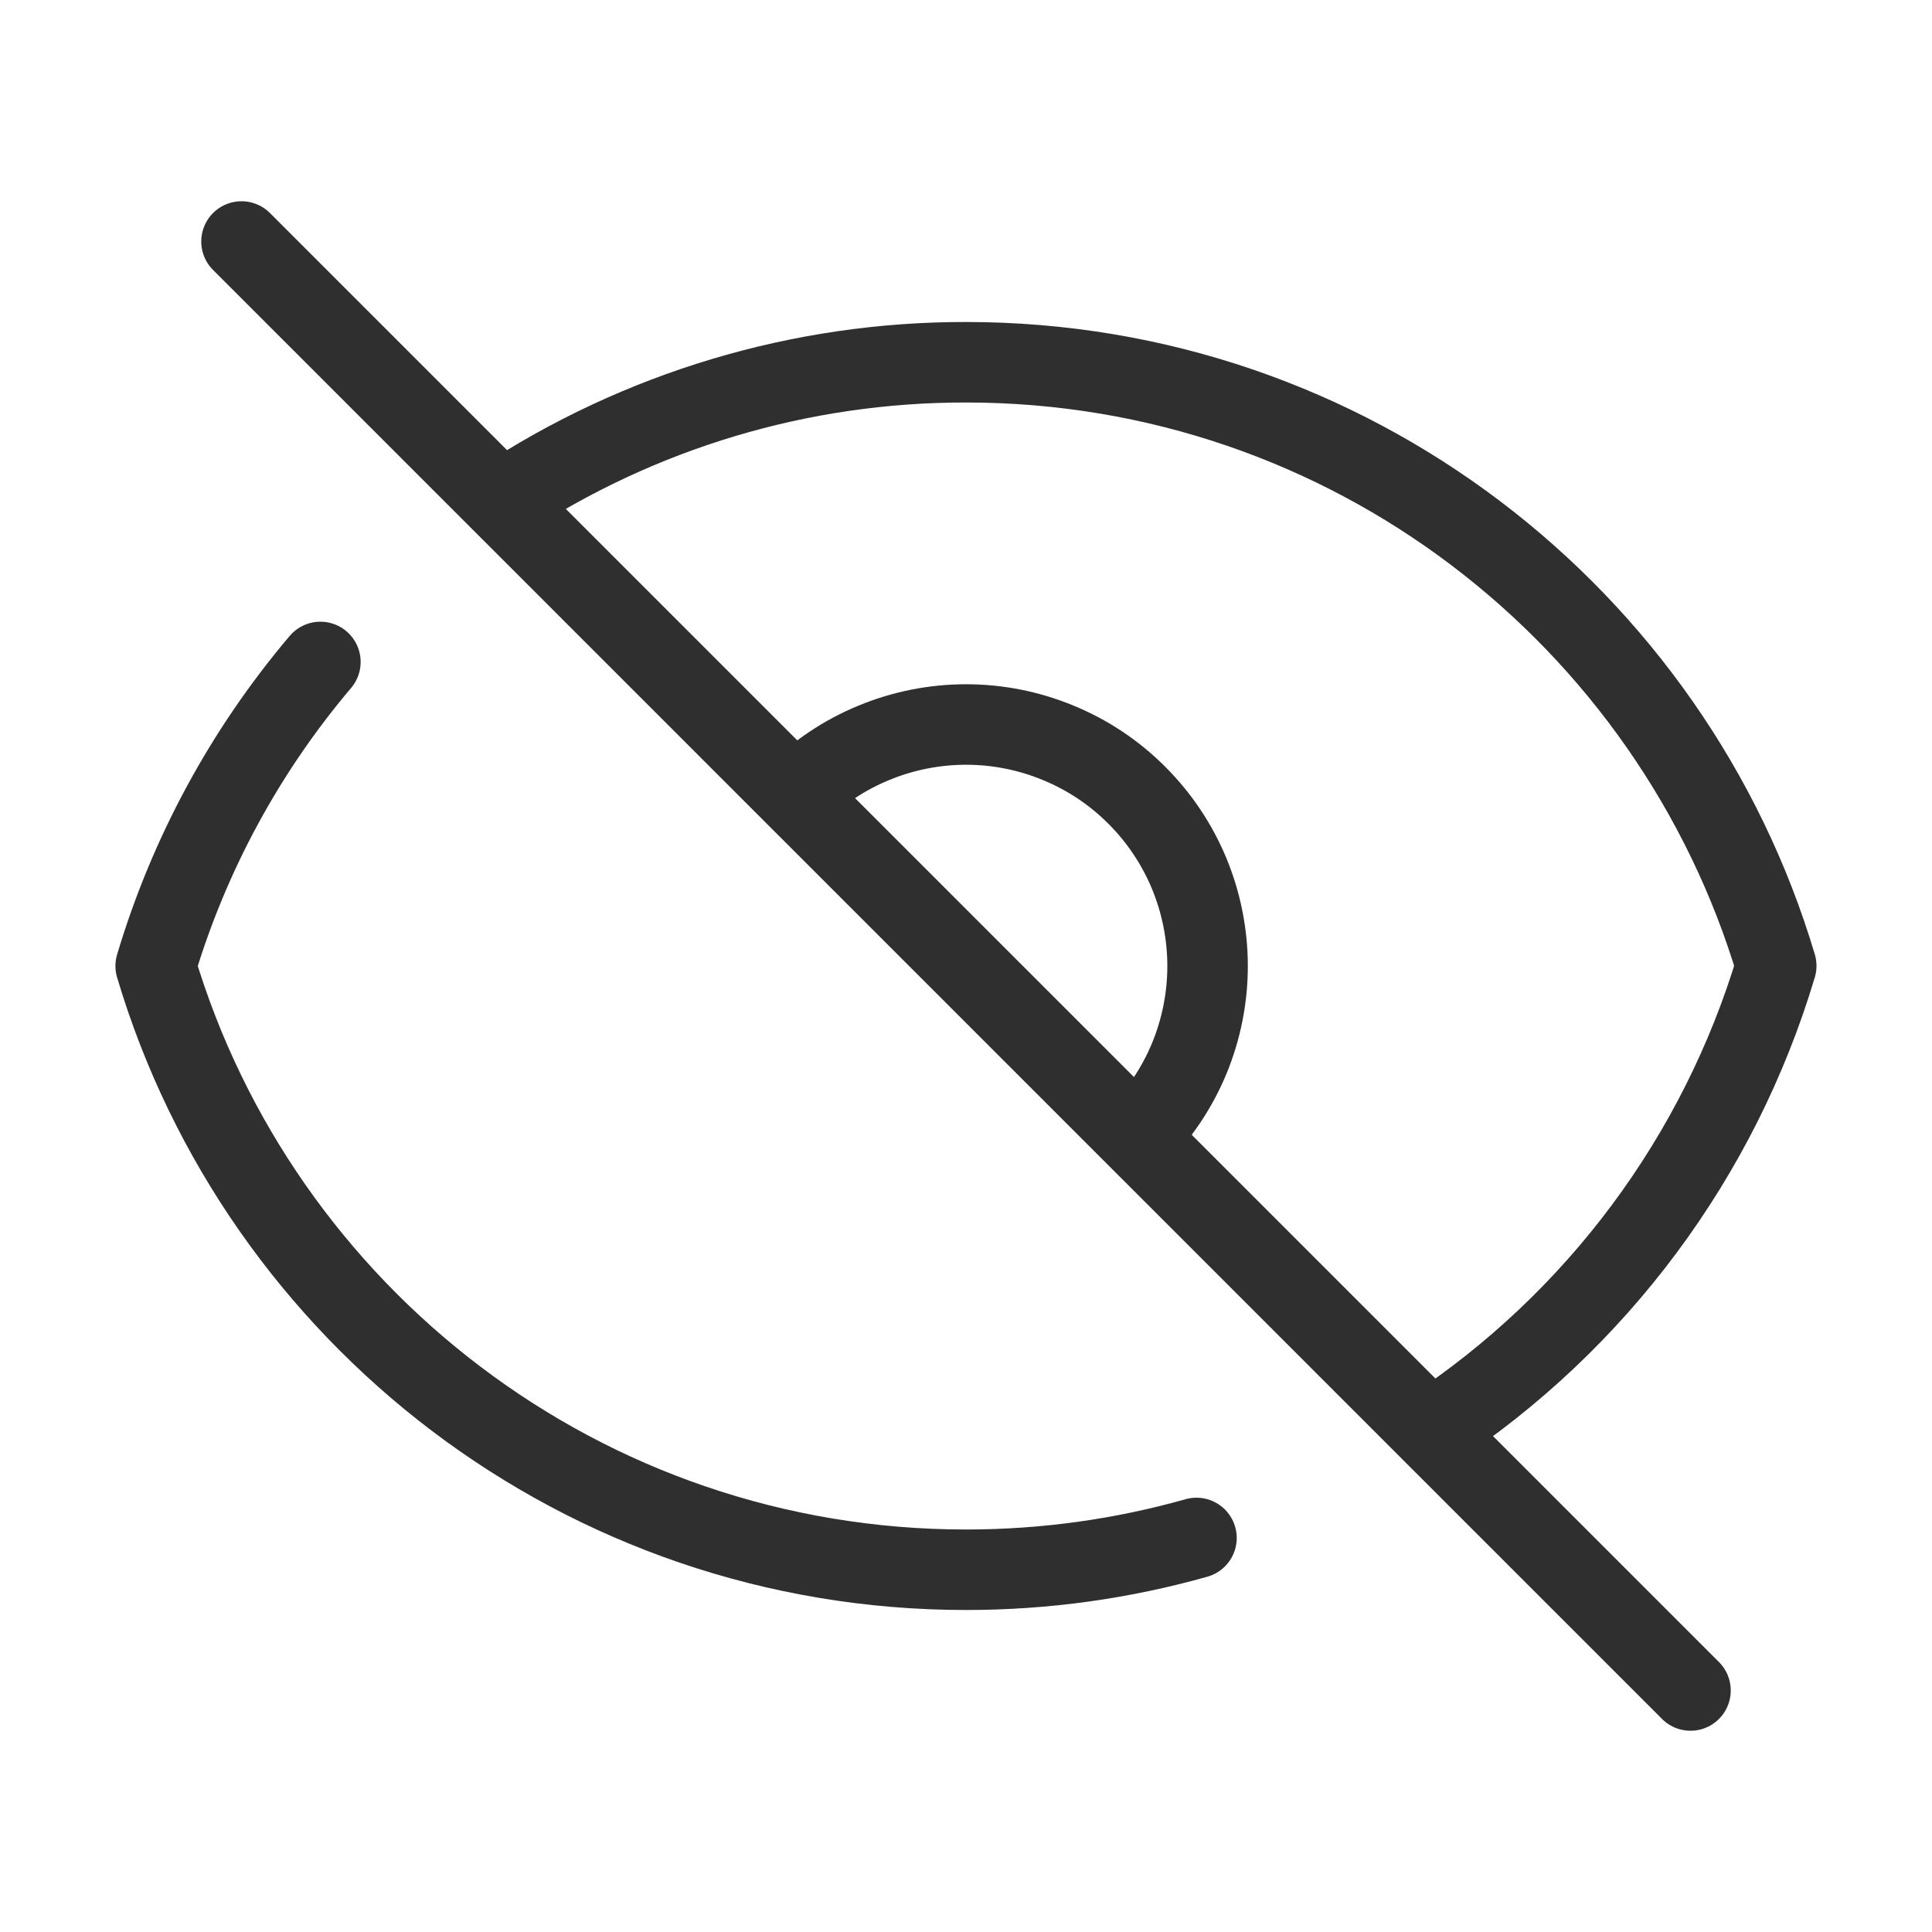
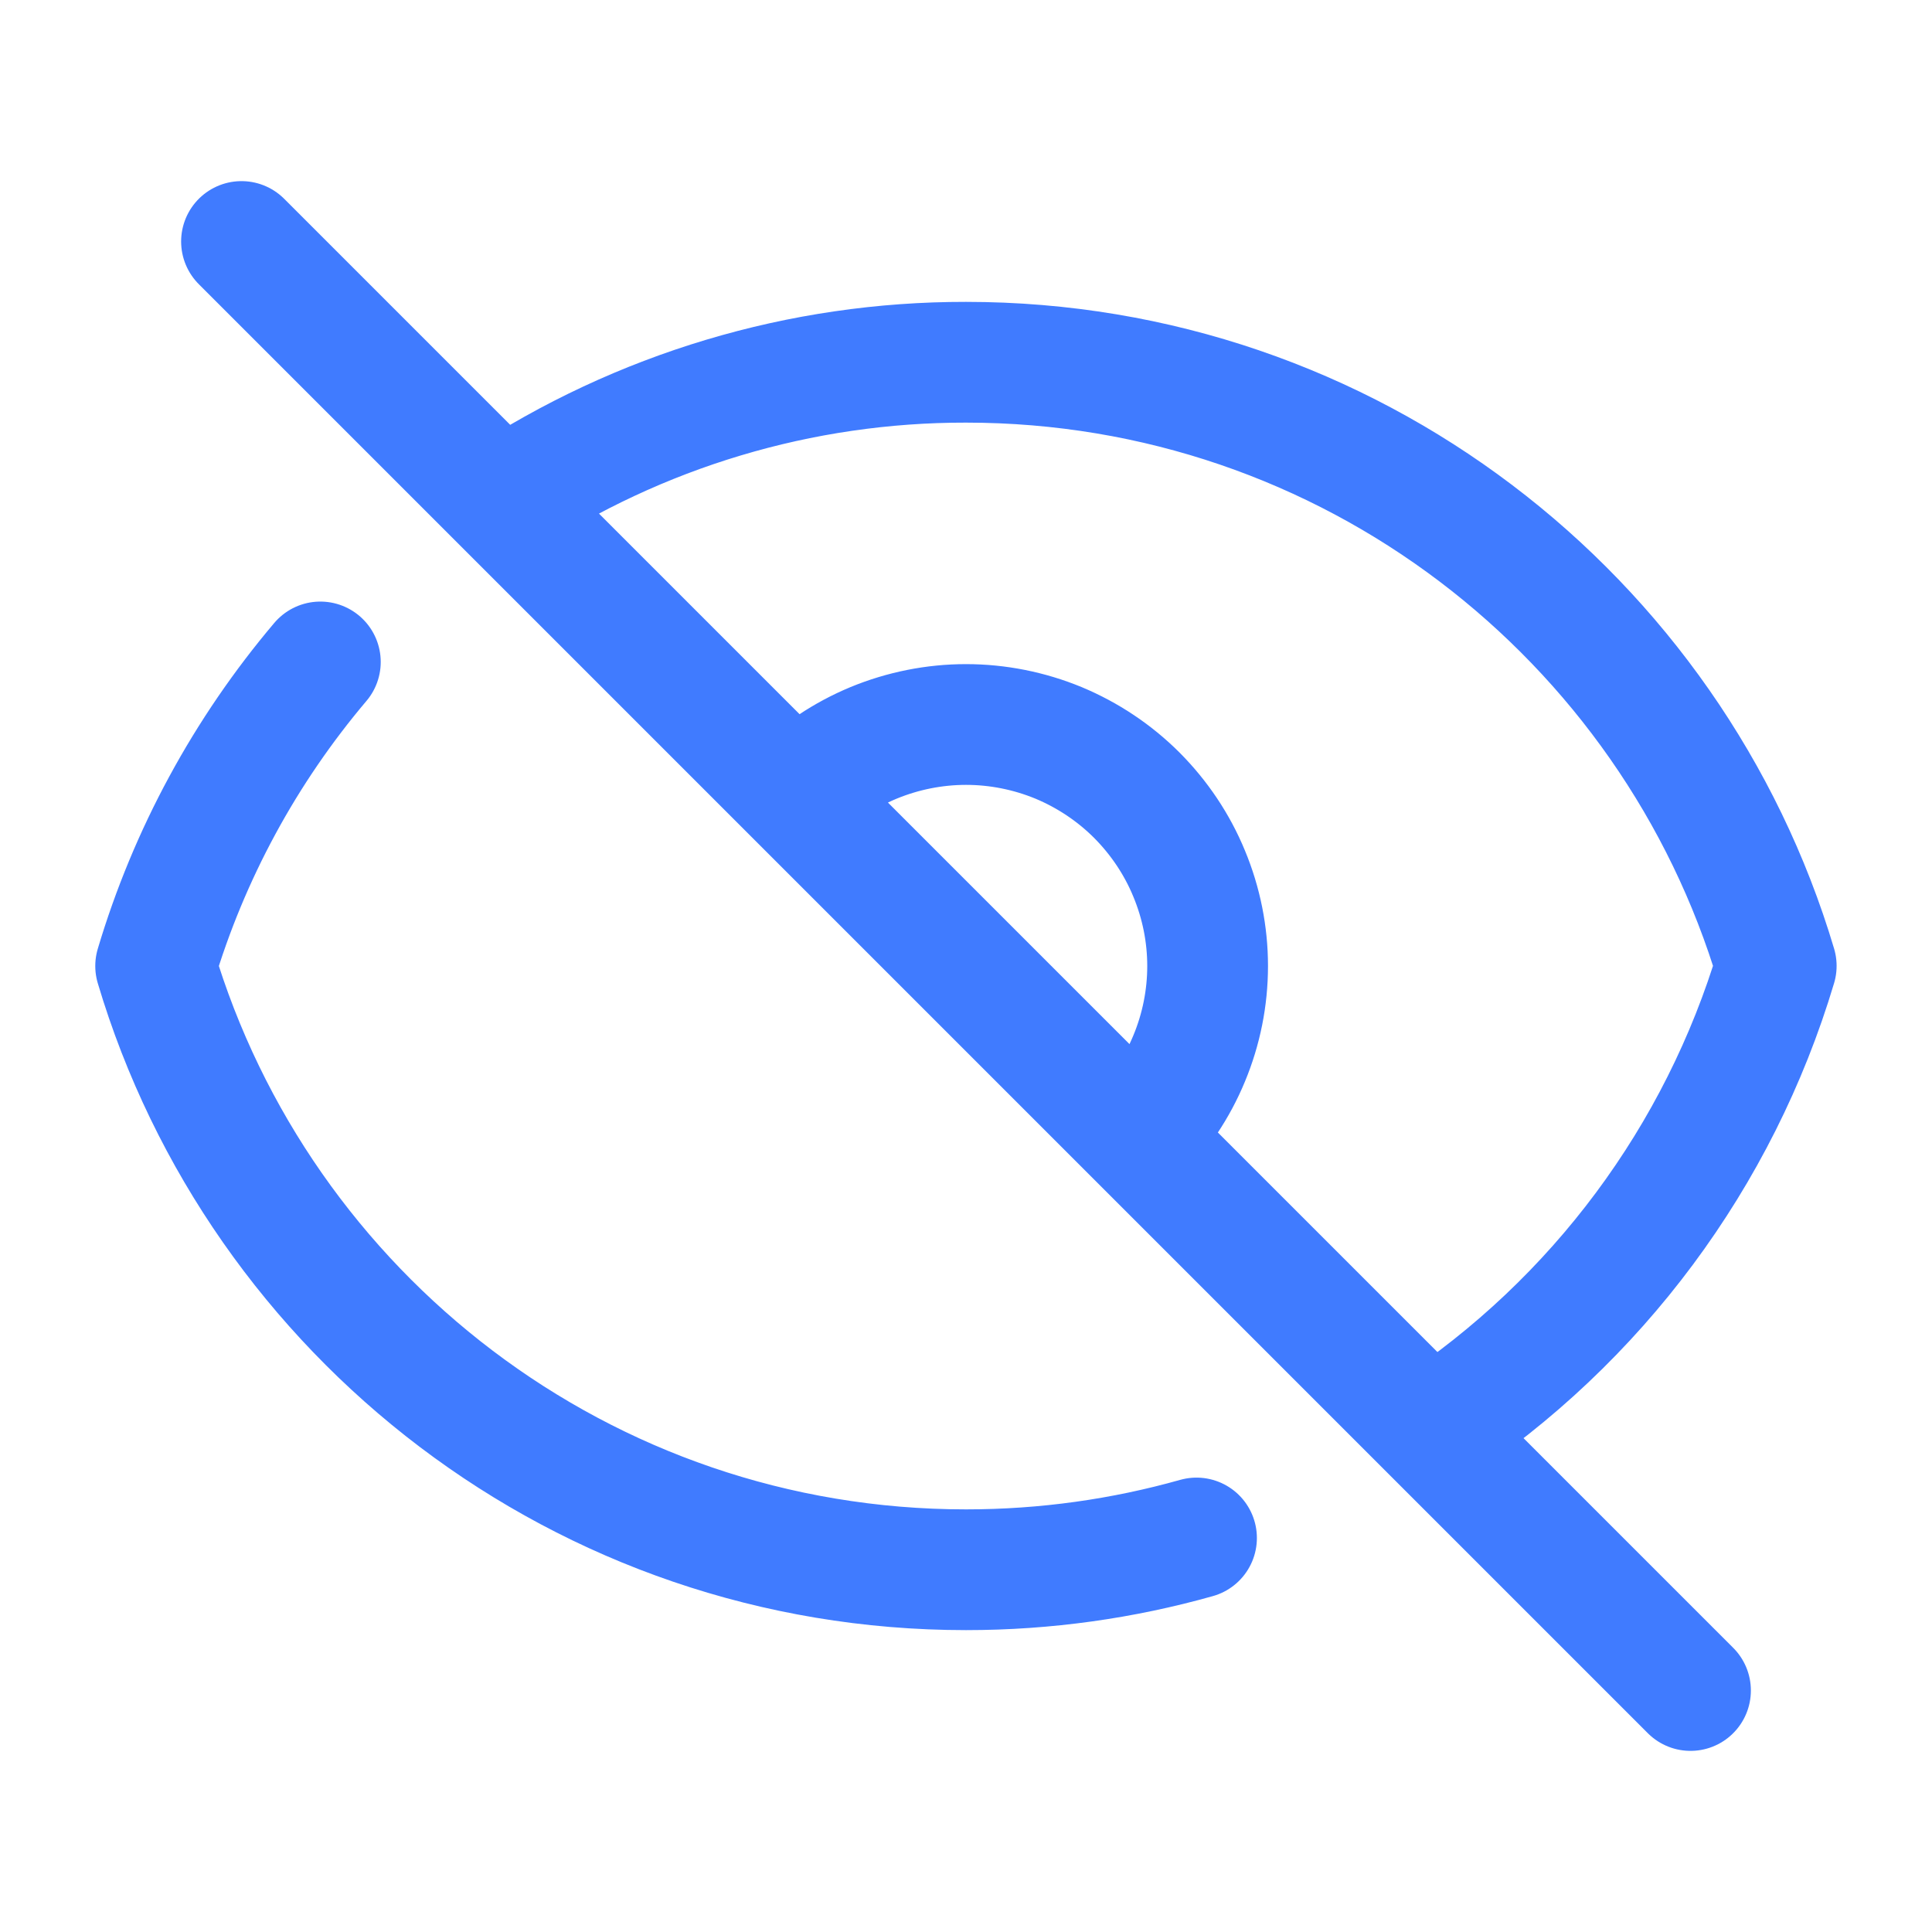
- <svg xmlns="http://www.w3.org/2000/svg" width="24" height="24" viewBox="0 0 24 24" fill="none">
-   <path d="M3.98 8.223C3.045 9.327 2.348 10.613 1.934 12C3.226 16.338 7.244 19.5 12 19.5C12.993 19.5 13.953 19.362 14.863 19.105M6.228 6.228C7.941 5.098 9.948 4.497 12 4.5C16.756 4.5 20.773 7.662 22.065 11.998C21.357 14.367 19.837 16.412 17.772 17.772M6.228 6.228L3 3M6.228 6.228L9.878 9.878M17.772 17.772L21 21M17.772 17.772L14.122 14.122C14.401 13.843 14.622 13.513 14.773 13.149C14.923 12.785 15.001 12.395 15.001 12.001C15.001 11.607 14.923 11.216 14.773 10.852C14.622 10.488 14.401 10.158 14.122 9.879C13.844 9.6 13.513 9.379 13.149 9.229C12.785 9.078 12.395 9 12.001 9C11.607 9 11.216 9.078 10.852 9.229C10.488 9.379 10.158 9.6 9.879 9.879M14.121 14.121L9.88 9.88" stroke="#2F2F2F" stroke-linecap="round" stroke-linejoin="round" />
+ <svg xmlns="http://www.w3.org/2000/svg" width="16" height="16" viewBox="0 0 16 16" fill="none">
+   <path d="M2.653 5.482C2.03 6.218 1.565 7.075 1.289 8C2.151 10.892 4.829 13 8 13C8.662 13 9.302 12.908 9.909 12.737M4.152 4.152C5.294 3.399 6.632 2.998 8 3C11.171 3 13.849 5.108 14.71 7.999C14.238 9.578 13.225 10.941 11.848 11.848M4.152 4.152L2 2M4.152 4.152L6.585 6.585M11.848 11.848L14 14M11.848 11.848L9.415 9.415C9.6 9.229 9.748 9.008 9.848 8.766C9.949 8.523 10.001 8.263 10.001 8C10.001 7.738 9.949 7.478 9.848 7.235C9.748 6.992 9.6 6.772 9.415 6.586C9.229 6.4 9.008 6.253 8.766 6.152C8.523 6.052 8.263 6 8 6C7.738 6 7.478 6.052 7.235 6.152C6.992 6.253 6.772 6.4 6.586 6.586M9.414 9.414L6.587 6.587" stroke="#407BFF" stroke-linecap="round" stroke-linejoin="round" />
</svg>
